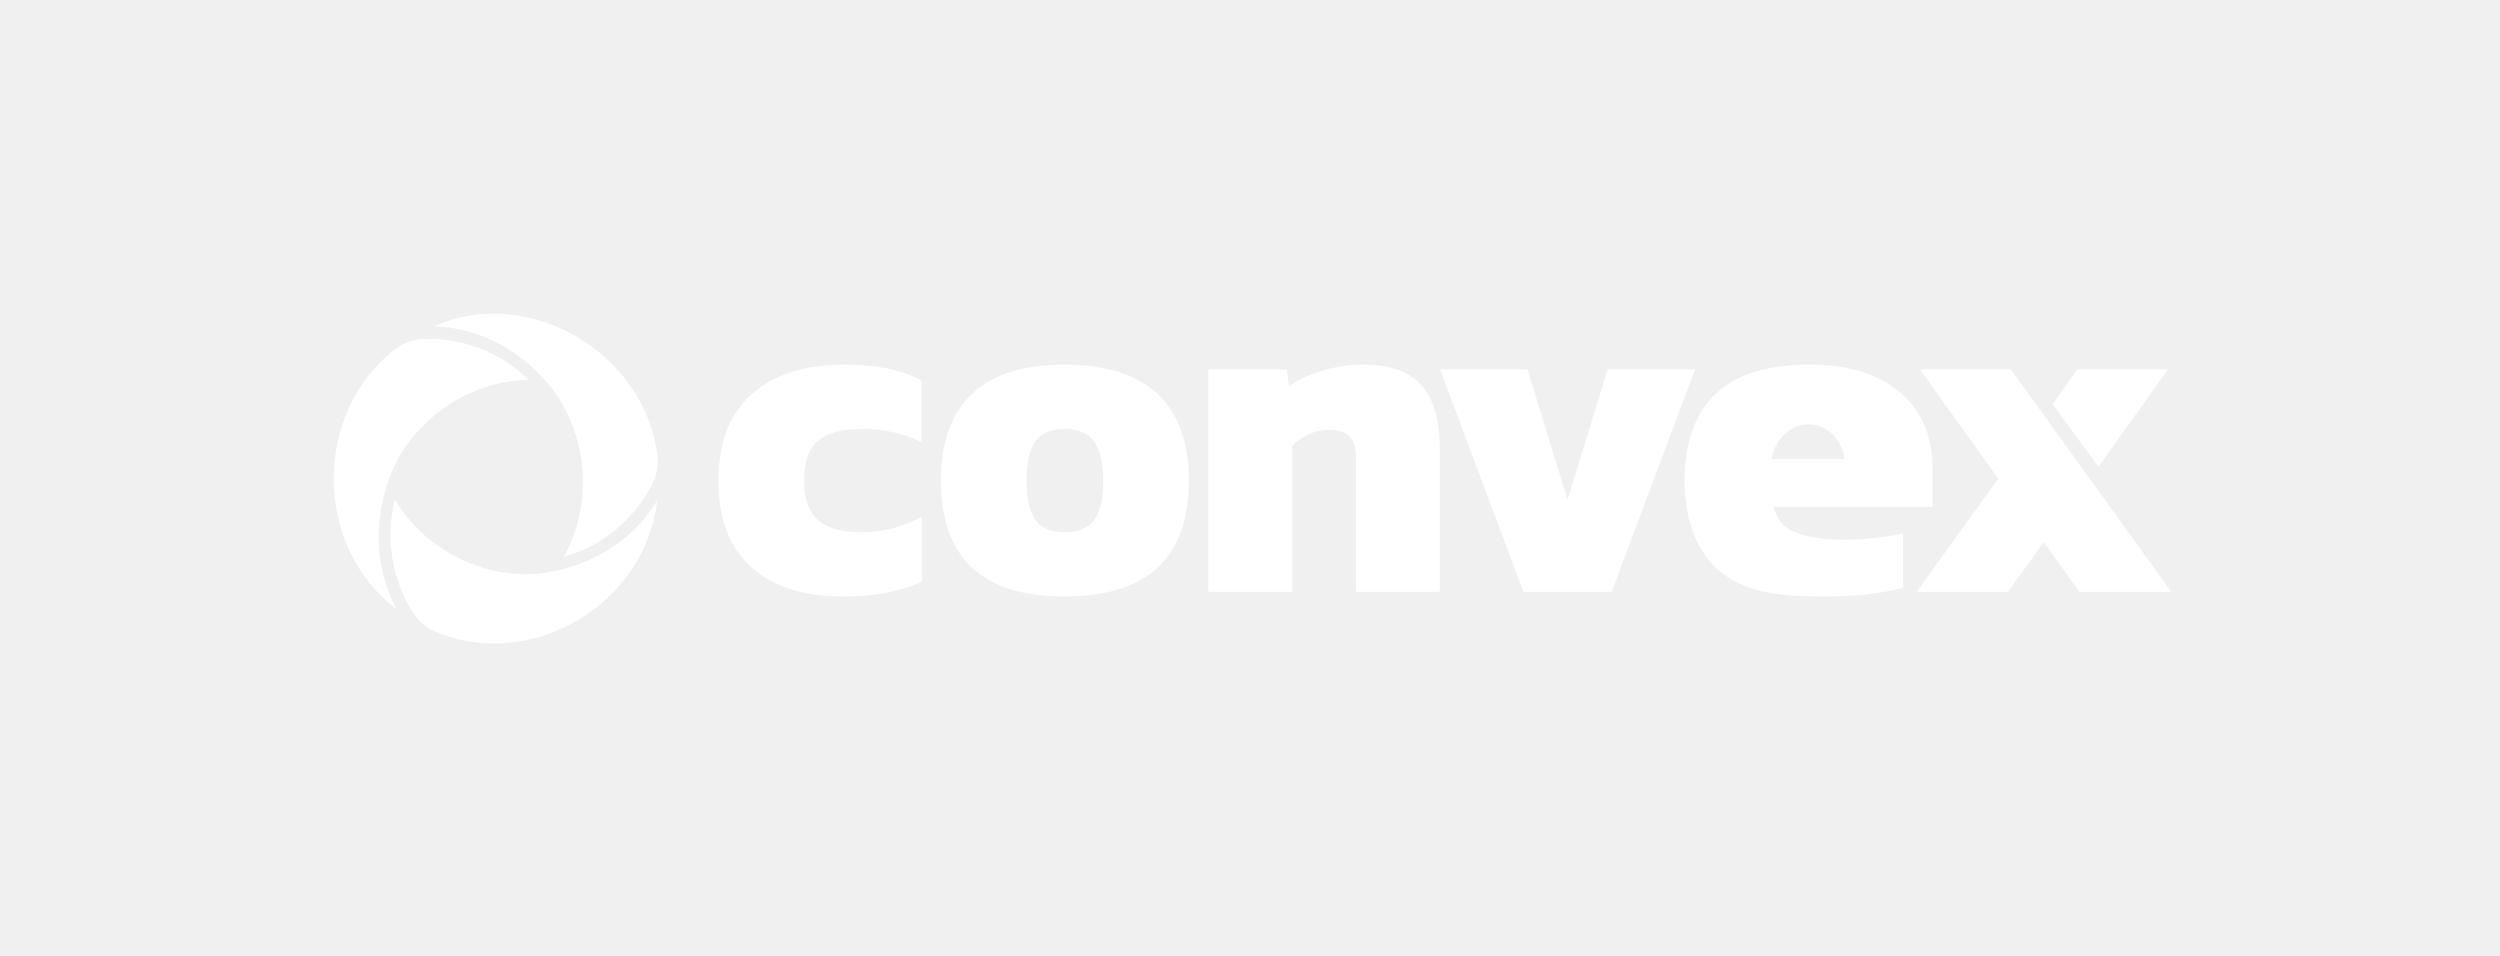
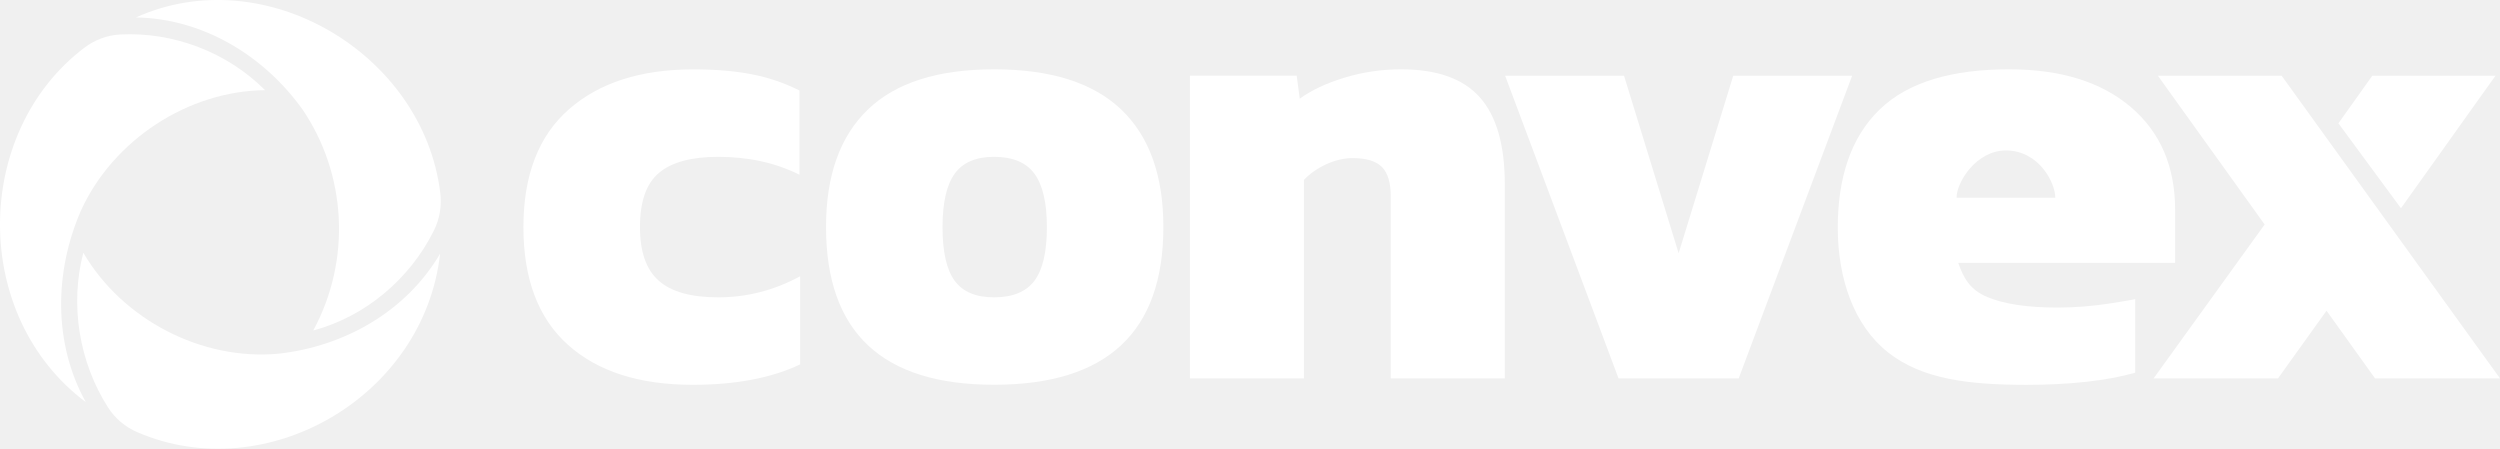
- <svg xmlns="http://www.w3.org/2000/svg" width="382" height="146" viewBox="0 0 382 146" fill="none">
+ <svg xmlns="http://www.w3.org/2000/svg" viewBox="51 47.93 280.77 50.4" fill="none">
  <path d="M114.794 86.665C111.454 83.678 109.784 79.264 109.784 73.434C109.784 67.604 111.487 63.19 114.896 60.203C118.301 57.217 122.959 55.721 128.865 55.721C131.319 55.721 133.486 55.897 135.372 56.261C137.258 56.62 139.063 57.228 140.786 58.093V67.552C138.106 66.216 135.064 65.544 131.659 65.544C128.66 65.544 126.445 66.142 125.018 67.336C123.586 68.531 122.873 70.561 122.873 73.434C122.873 76.21 123.575 78.218 124.986 79.458C126.391 80.704 128.617 81.324 131.665 81.324C134.891 81.324 137.955 80.533 140.862 78.957V88.855C137.636 90.385 133.615 91.147 128.801 91.147C122.797 91.147 118.133 89.651 114.794 86.665Z" fill="white" />
  <path d="M143.77 73.428C143.77 67.643 145.337 63.246 148.471 60.231C151.605 57.217 156.328 55.715 162.645 55.715C169.006 55.715 173.761 57.222 176.922 60.231C180.078 63.24 181.656 67.643 181.656 73.428C181.656 85.237 175.318 91.141 162.645 91.141C150.06 91.147 143.77 85.242 143.77 73.428ZM167.179 79.457C168.109 78.212 168.574 76.204 168.574 73.433C168.574 70.709 168.109 68.712 167.179 67.444C166.25 66.175 164.737 65.544 162.645 65.544C160.603 65.544 159.122 66.181 158.214 67.444C157.306 68.712 156.853 70.709 156.853 73.433C156.853 76.209 157.306 78.217 158.214 79.457C159.122 80.703 160.597 81.323 162.645 81.323C164.737 81.323 166.244 80.697 167.179 79.457Z" fill="white" />
  <path d="M184.638 56.431H196.629L196.97 59.014C198.288 58.058 199.969 57.268 202.011 56.648C204.054 56.028 206.167 55.715 208.35 55.715C212.392 55.715 215.343 56.767 217.207 58.872C219.071 60.976 220.001 64.224 220.001 68.627V90.43H207.194V69.987C207.194 68.456 206.864 67.359 206.205 66.687C205.546 66.016 204.443 65.686 202.898 65.686C201.947 65.686 200.968 65.914 199.969 66.369C198.969 66.824 198.131 67.41 197.445 68.126V90.43H184.638V56.431Z" fill="white" />
  <path d="M220.038 56.432H233.391L239.524 76.369L245.658 56.432H259.011L246.268 90.43H232.775L220.038 56.432Z" fill="white" />
  <path d="M263.043 87.506C259.195 84.469 257.396 79.196 257.396 73.502C257.396 67.956 258.828 63.388 262.097 60.231C265.366 57.074 270.349 55.715 276.639 55.715C282.426 55.715 286.976 57.126 290.3 59.947C293.618 62.768 295.282 66.619 295.282 71.494V77.449H270.927C271.532 79.218 272.299 80.498 274.185 81.289C276.071 82.08 278.703 82.472 282.07 82.472C284.08 82.472 286.133 82.307 288.219 81.972C288.954 81.852 290.165 81.664 290.802 81.522V89.787C287.619 90.697 283.377 91.152 278.595 91.152C272.159 91.147 266.89 90.544 263.043 87.506ZM281.826 70.134C281.826 68.451 279.984 64.827 276.282 64.827C272.942 64.827 270.738 68.394 270.738 70.134H281.826Z" fill="white" />
  <path d="M305.338 73.144L293.346 56.432H307.245L331.773 90.43H317.74L312.287 82.825L306.835 90.43H292.865L305.338 73.144Z" fill="white" />
  <path d="M317.431 56.432H331.265L320.647 71.318L313.622 61.779L317.431 56.432Z" fill="white" />
  <path d="M82.281 87.652C89.652 86.838 96.601 82.935 100.427 76.421C98.616 92.533 80.885 102.717 66.413 96.464C65.079 95.89 63.932 94.934 63.144 93.705C59.892 88.63 58.822 82.173 60.358 76.313C64.748 83.84 73.672 88.454 82.281 87.652Z" fill="white" />
  <path d="M60.09 71.585C57.102 78.446 56.972 86.48 60.635 93.091C47.744 83.453 47.885 62.829 60.478 53.288C61.642 52.407 63.027 51.883 64.478 51.804C70.449 51.491 76.514 53.783 80.768 58.056C72.125 58.142 63.708 63.643 60.09 71.585Z" fill="white" />
  <path d="M84.937 60.167C80.576 54.125 73.75 50.012 66.272 49.887C80.728 43.367 98.509 53.938 100.444 69.566C100.624 71.017 100.388 72.496 99.741 73.804C97.04 79.255 92.032 83.482 86.18 85.046C90.468 77.144 89.939 67.489 84.937 60.167Z" fill="white" />
</svg>
